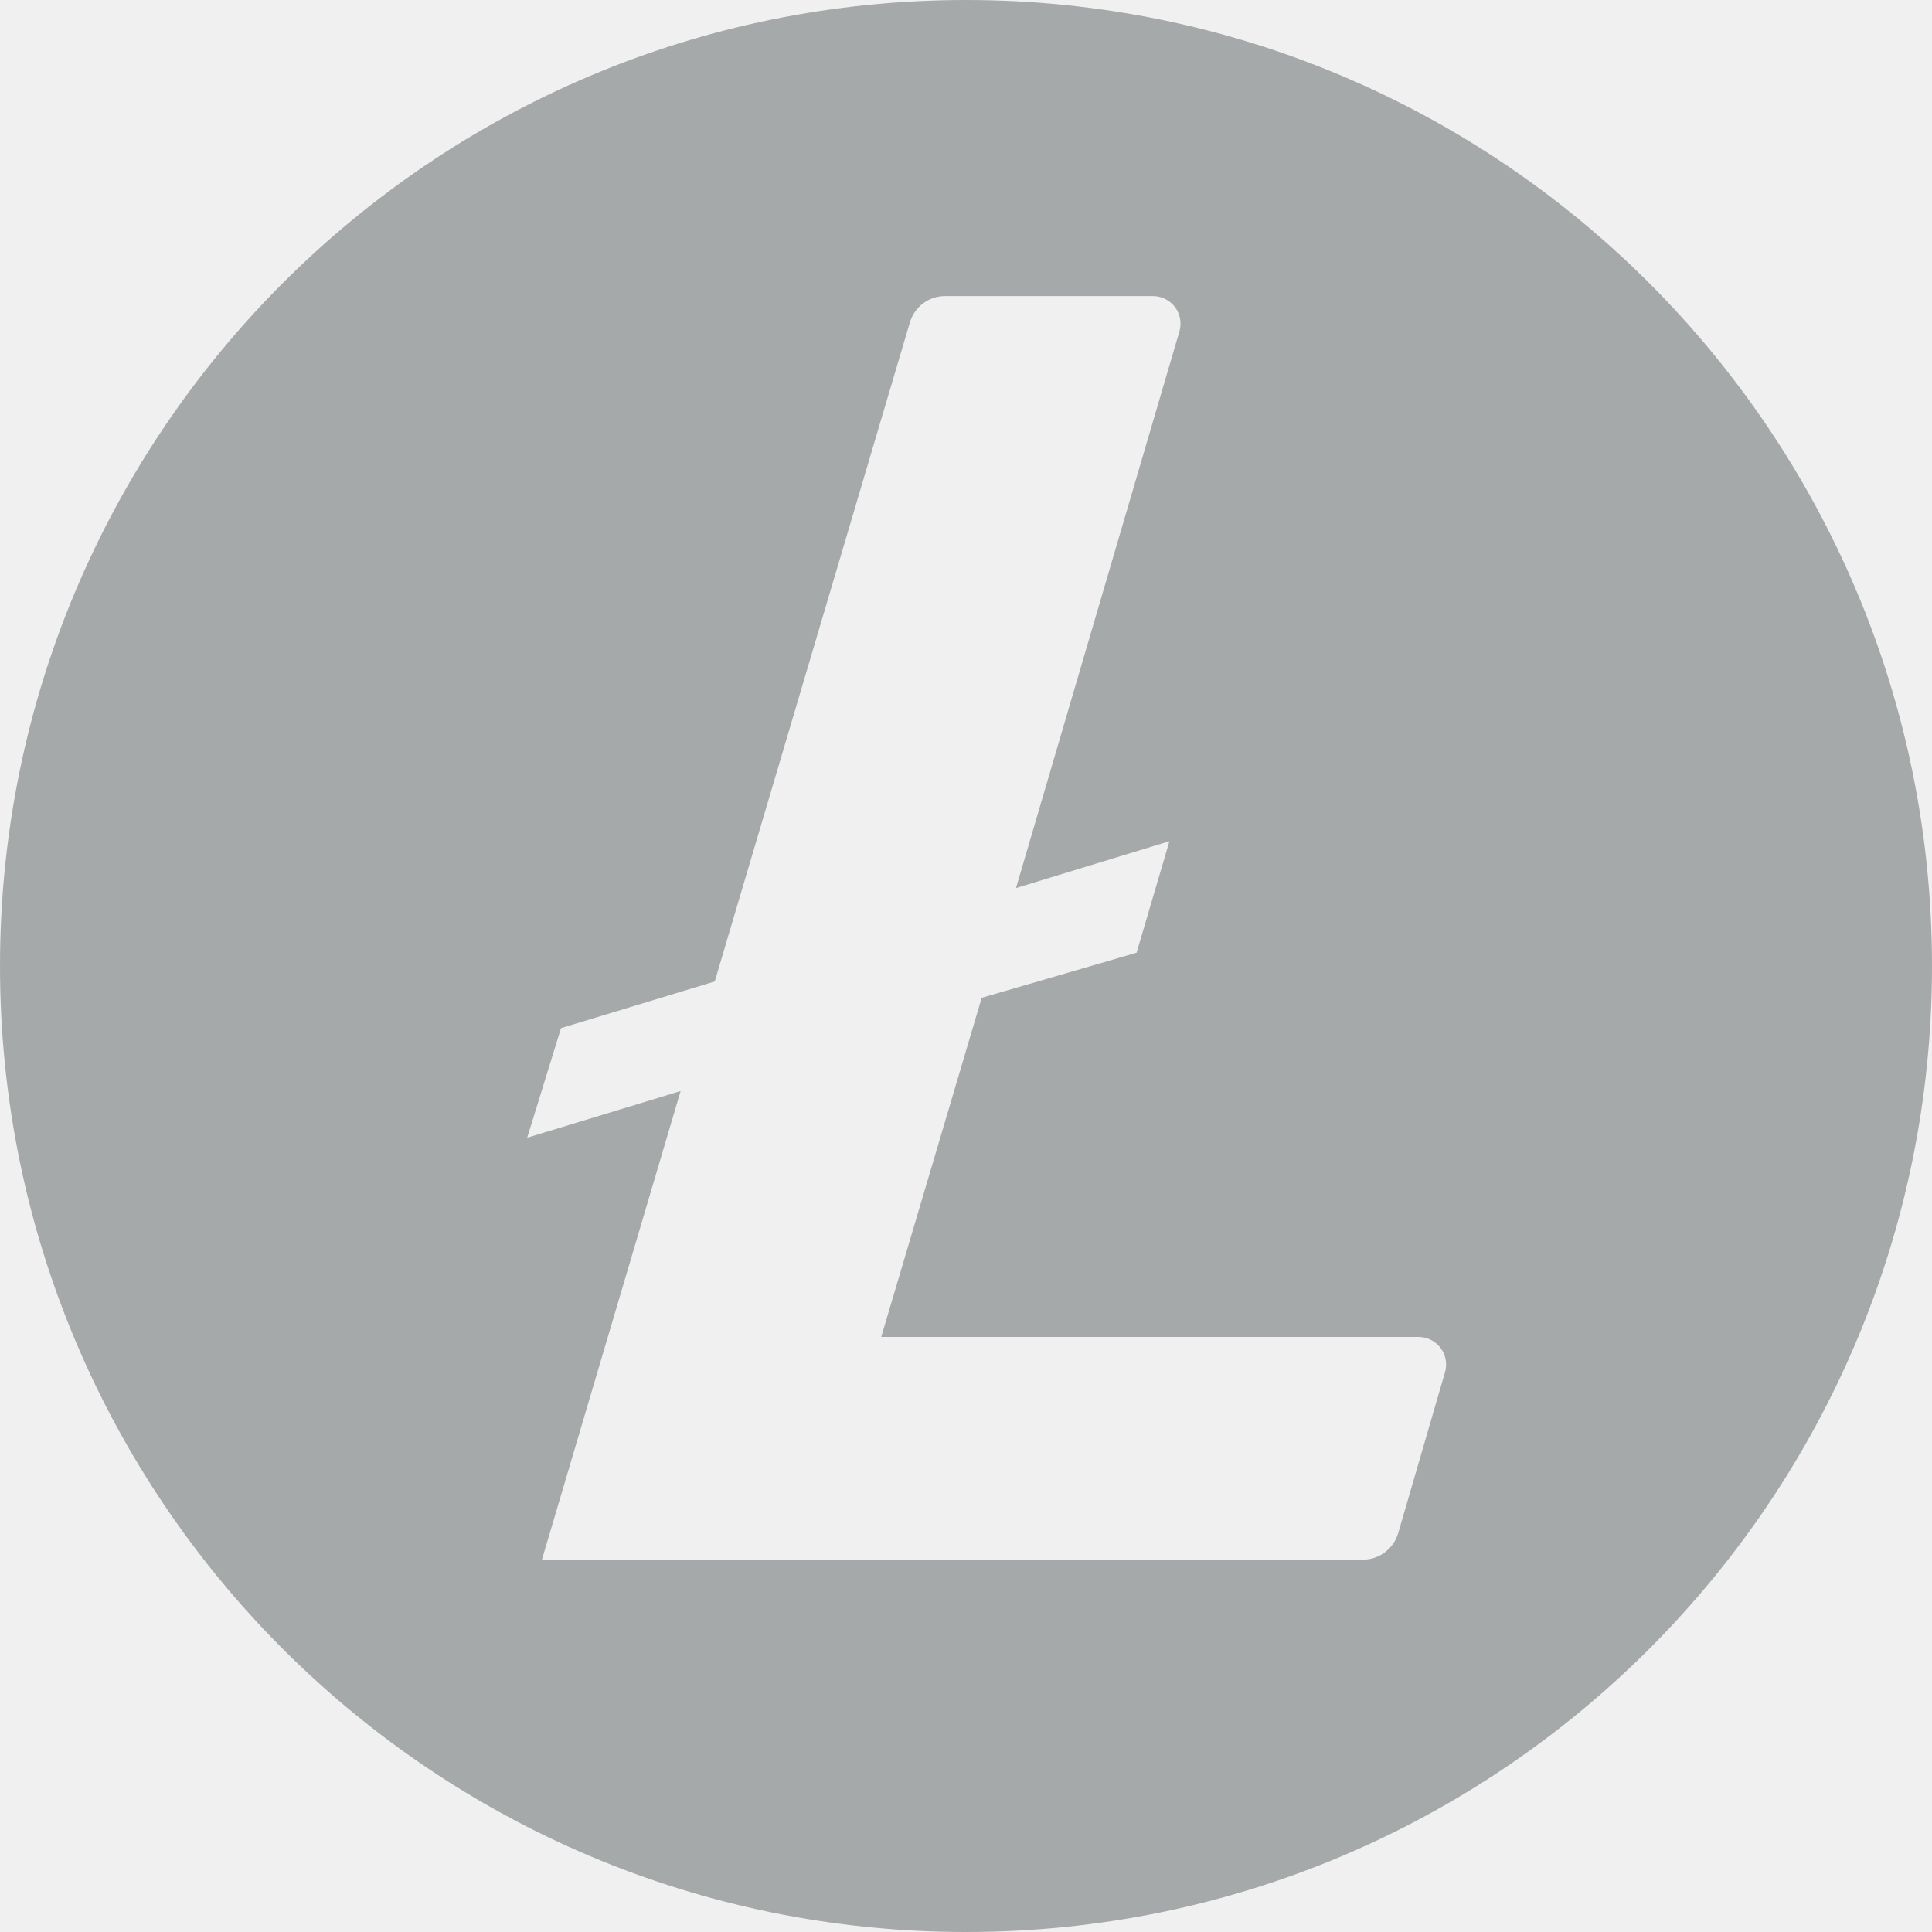
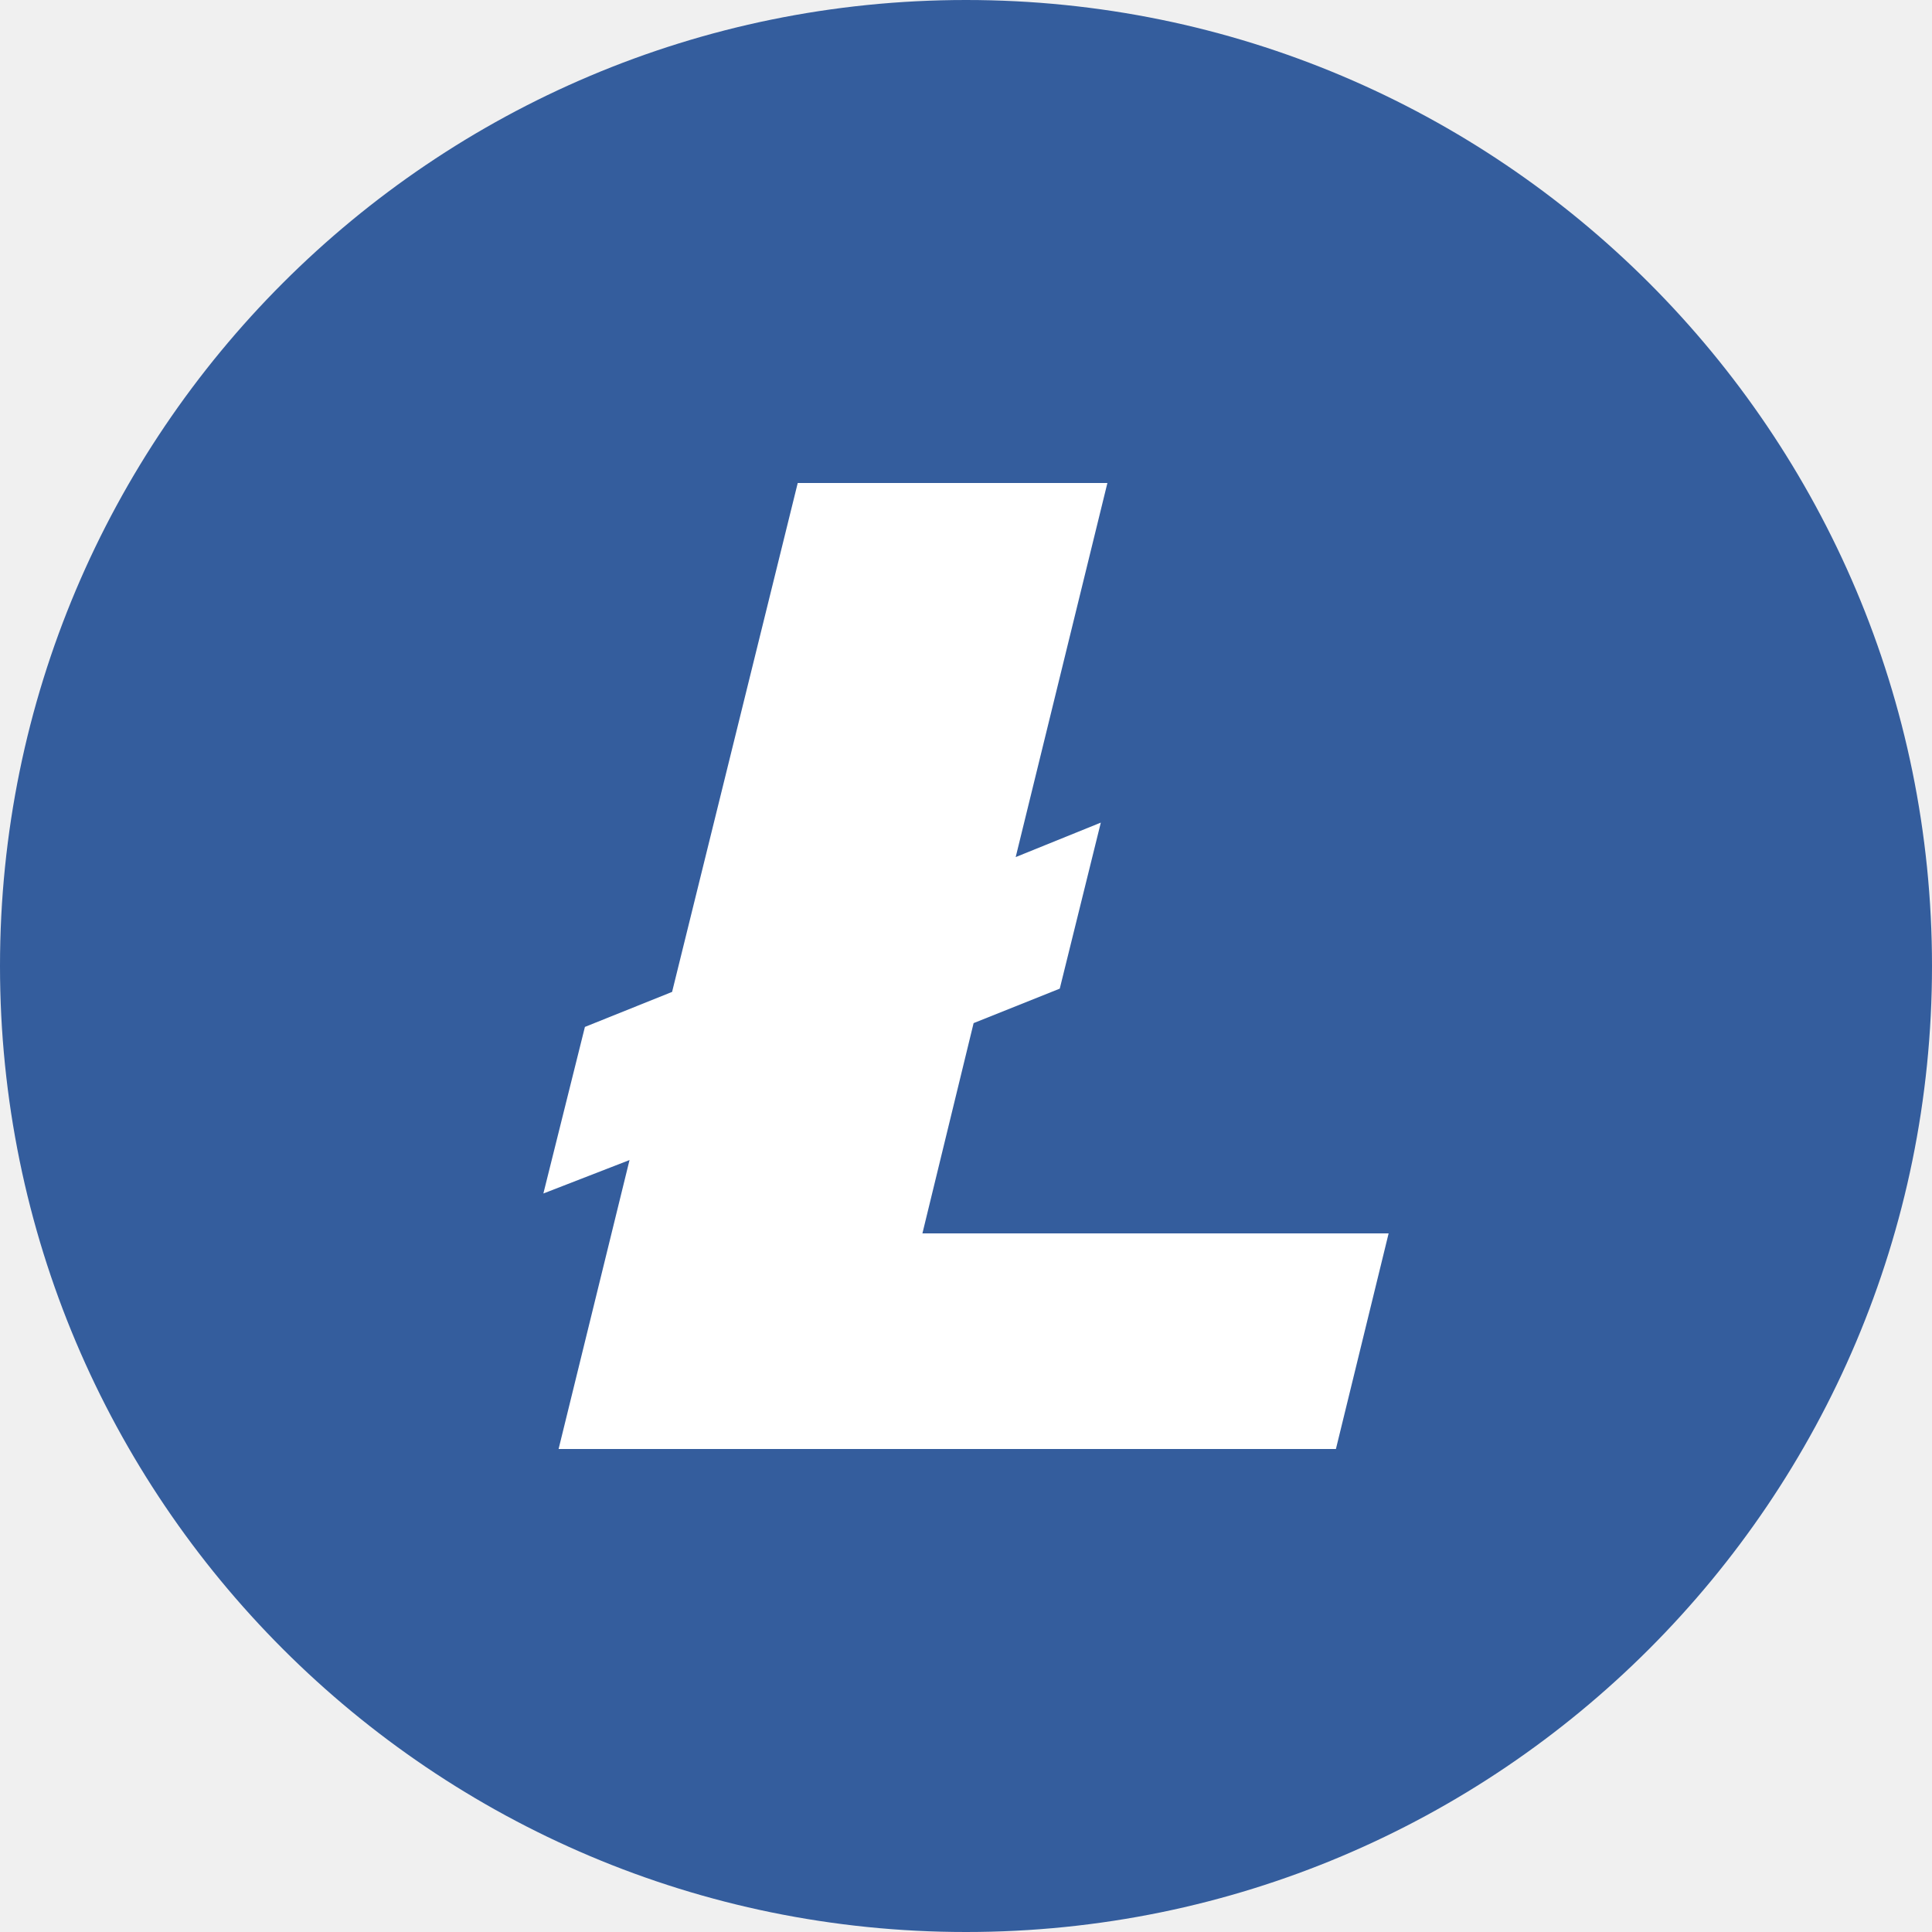
- <svg xmlns="http://www.w3.org/2000/svg" fill="#A6A9AA" role="img" viewBox="0 0 24 24">
-   <path d="M12 0a12 12 0 1012 12A12 12 0 0012 0zm-.262 3.678h2.584a.343.343 0 01.33.436l-2.031 6.918 1.906-.582-.408 1.385-1.924.56-1.248 4.213h6.676a.343.343 0 01.328.437l-.582 2a.459.459 0 01-.44.33H6.732l1.723-5.822-1.906.58.42-1.361 1.91-.58 2.422-8.18a.456.456 0 01.438-.334Z" />
+ <svg xmlns="http://www.w3.org/2000/svg" viewBox="0 0 32 32" role="img" aria-label="Litecoin">
+   <circle cx="16" cy="16" r="16" fill="#345d9d" />
+   <path fill="#fff" d="M10.427 19.214 9 19.768l.688-2.759 1.444-.58L13.213 8h5.129l-1.519 6.196 1.41-.571-.68 2.75-1.427.571-.848 3.483H23L22.127 24H9.252z" />
</svg>
